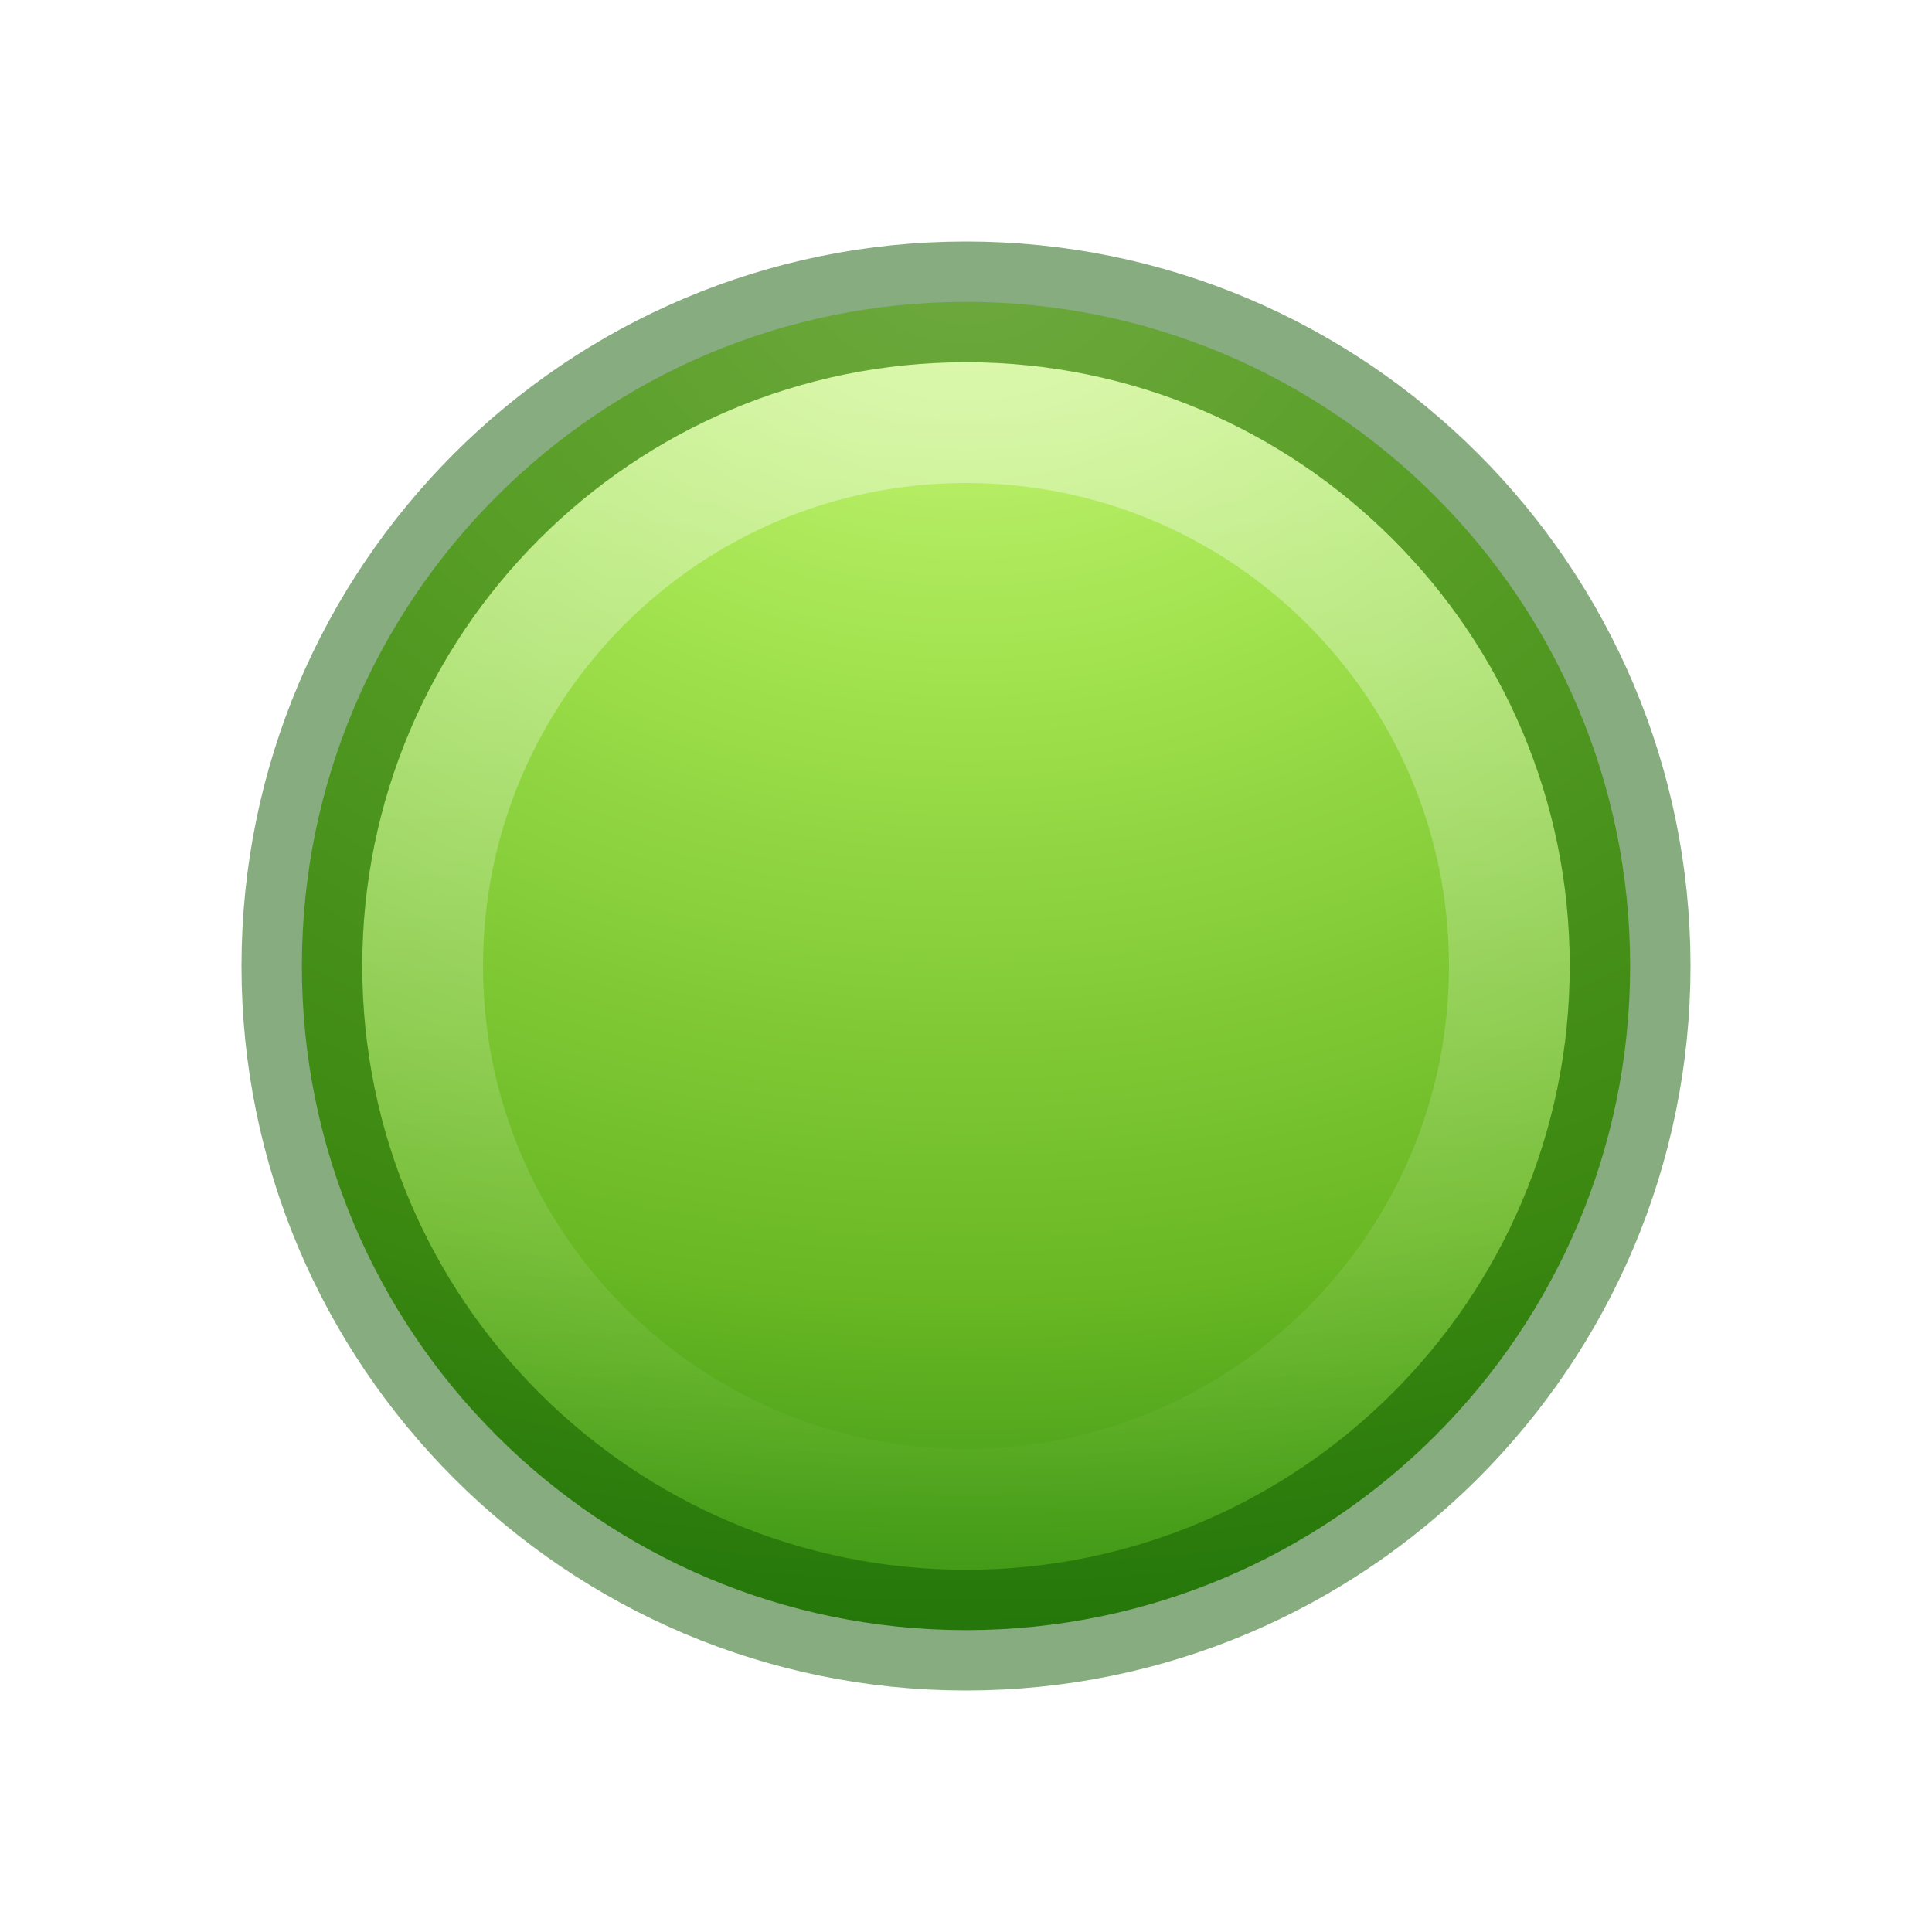
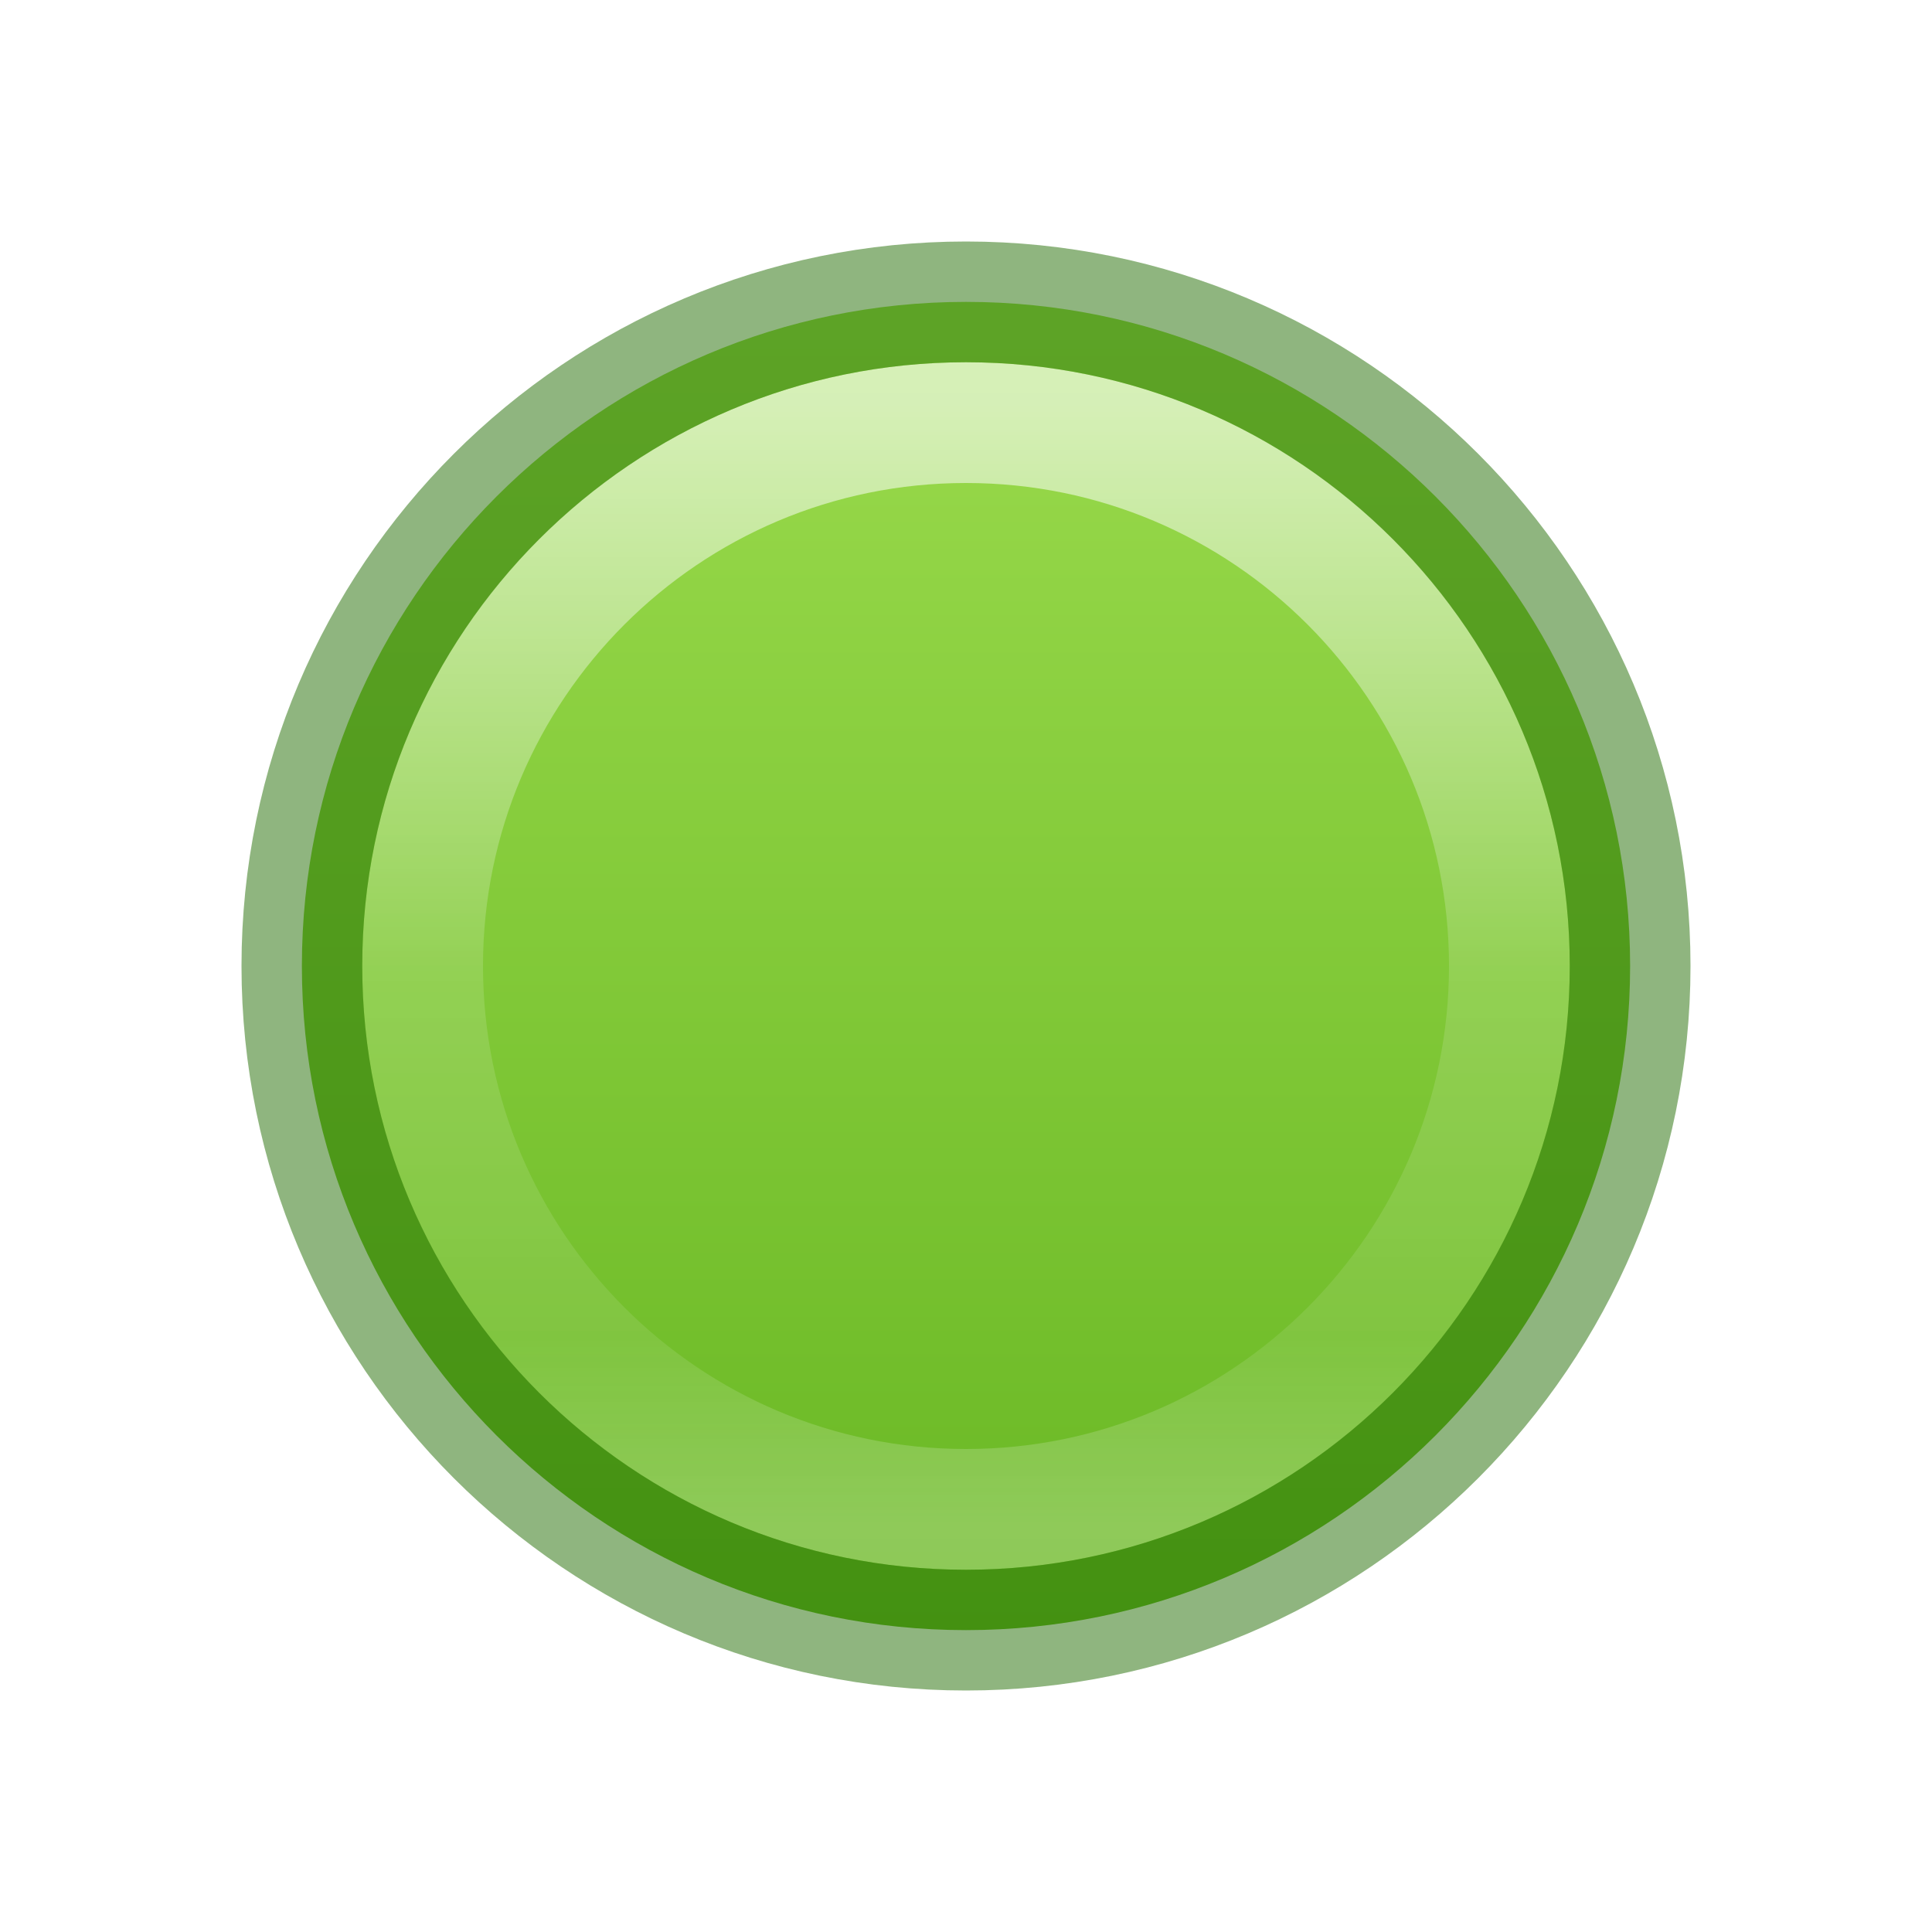
- <svg xmlns="http://www.w3.org/2000/svg" xmlns:xlink="http://www.w3.org/1999/xlink" version="1.1" width="16" height="16" id="svg4027">
+ <svg xmlns="http://www.w3.org/2000/svg" xmlns:ns2="http://www.openswatchbook.org/uri/2009/osb" xmlns:xlink="http://www.w3.org/1999/xlink" id="svg4027" height="16" width="16" version="1.1">
  <defs id="defs4029">
-     <linearGradient x1="63.397" y1="-12.489" x2="63.397" y2="5.468" id="linearGradient2832" xlink:href="#linearGradient4873" gradientUnits="userSpaceOnUse" gradientTransform="matrix(0.5145503,0,0,0.5145386,-24.00524,9.80646)" />
-     <linearGradient id="linearGradient4873">
-       <stop id="stop4875" style="stop-color:#ffffff;stop-opacity:1" offset="0" />
-       <stop id="stop4877" style="stop-color:#ffffff;stop-opacity:0" offset="1" />
+     <linearGradient id="linearGradient938">
+       <stop id="stop934" offset="0" style="stop-color:#9bdb4d;stop-opacity:1" />
+       <stop id="stop936" offset="1" style="stop-color:#68b723;stop-opacity:1" />
    </linearGradient>
-     <radialGradient cx="23.896" cy="3.99" r="20.397" fx="23.896" fy="3.99" id="radialGradient4023" xlink:href="#linearGradient3242-7-3-8-0-4-58-06" gradientUnits="userSpaceOnUse" gradientTransform="matrix(0,0.6452408,-0.8517062,0,11.39831,-13.33356)" />
-     <linearGradient id="linearGradient3242-7-3-8-0-4-58-06">
-       <stop id="stop3244-5-8-5-6-4-3-8" style="stop-color:#cdf87e;stop-opacity:1" offset="0" />
-       <stop id="stop3246-9-5-1-5-3-0-7" style="stop-color:#a2e34f;stop-opacity:1" offset="0.262" />
-       <stop id="stop3248-7-2-0-7-5-35-9" style="stop-color:#68b723;stop-opacity:1" offset="0.661" />
-       <stop id="stop3250-8-2-8-5-6-40-4" style="stop-color:#1d7e0d;stop-opacity:1" offset="1" />
+     <linearGradient id="linearGradient4011">
+       <stop id="stop4013" style="stop-color:#ffffff;stop-opacity:1" offset="0" />
+       <stop id="stop4015" style="stop-color:#ffffff;stop-opacity:0.235" offset="0.508" />
+       <stop id="stop4017" style="stop-color:#ffffff;stop-opacity:0.157" offset="0.835" />
+       <stop id="stop4019" style="stop-color:#ffffff;stop-opacity:0.392" offset="1" />
    </linearGradient>
+     <linearGradient y2="44.341" x2="71.204" y1="6.238" x1="71.204" gradientTransform="matrix(0.2432432,0,0,0.2432432,-9.448695,1.832023)" gradientUnits="userSpaceOnUse" id="linearGradient3825" xlink:href="#linearGradient4011" />
+     <linearGradient id="linearGradient4526" ns2:paint="solid">
+       <stop style="stop-color:#ffffff;stop-opacity:1;" offset="0" id="stop4528" />
+     </linearGradient>
+     <linearGradient gradientTransform="rotate(90,8,8)" gradientUnits="userSpaceOnUse" y2="8" x2="13.5" y1="8" x1="2.5" id="linearGradient940" xlink:href="#linearGradient938" />
  </defs>
-   <g id="g894">
-     <path d="M 8,2.5 C 4.965,2.5 2.5,4.965 2.5,8 2.5,11.035 4.965,13.5 8,13.5 11.035,13.5 13.5,11.035 13.5,8 13.5,4.965 11.035,2.5 8,2.5 Z" id="path2555" style="fill:url(#radialGradient4023);fill-opacity:1;stroke:none;stroke-width:1;stroke-linecap:round;stroke-linejoin:round;stroke-miterlimit:4;stroke-dasharray:none;stroke-dashoffset:0;stroke-opacity:1" />
-     <path d="M 12.5,8 C 12.5,10.485 10.485,12.5 8,12.5 5.515,12.5 3.5,10.485 3.5,8 3.5,5.515 5.515,3.5 8,3.5 10.485,3.5 12.5,5.515 12.5,8 Z" id="path2463" style="opacity:0.4;fill:none;stroke:url(#linearGradient2832);stroke-width:1;stroke-miterlimit:4;stroke-dasharray:none;stroke-opacity:1" />
-     <path style="fill:none;fill-opacity:1;stroke:#0f5a00;stroke-width:1;stroke-linecap:round;stroke-linejoin:round;stroke-miterlimit:4;stroke-dasharray:none;stroke-dashoffset:0;stroke-opacity:1;opacity:0.5" id="path881" d="M 8,2.5 C 4.965,2.5 2.5,4.965 2.5,8 2.5,11.035 4.965,13.5 8,13.5 11.035,13.5 13.5,11.035 13.5,8 13.5,4.965 11.035,2.5 8,2.5 Z" />
-   </g>
+   <path d="M 8,13.5 C 11.035,13.5 13.5,11.035 13.5,8 13.5,4.965 11.035,2.5 8,2.5 4.965,2.5 2.5,4.965 2.5,8 c 0,3.035 2.465,5.5 5.5,5.5 z" id="path2555-7" style="color:#000000;display:inline;overflow:visible;visibility:visible;fill:url(#linearGradient940);fill-opacity:1;fill-rule:nonzero;stroke:none;stroke-width:1;marker:none;enable-background:accumulate" />
+   <path d="M 12.5,8 C 12.5,10.485 10.485,12.5 8,12.5 5.515,12.5 3.5,10.485 3.5,8 3.5,5.515 5.515,3.5 8,3.5 10.485,3.5 12.5,5.515 12.5,8 l 0,0 z" id="path8655-6" style="opacity:0.6;color:#000000;fill:none;stroke:url(#linearGradient3825);stroke-width:1;stroke-linecap:round;stroke-linejoin:round;stroke-miterlimit:4;stroke-opacity:1;stroke-dasharray:none;stroke-dashoffset:0;marker:none;visibility:visible;display:inline;overflow:visible;enable-background:accumulate" />
+   <path d="M 8,2.5 C 4.965,2.5 2.5,4.965 2.5,8 2.5,11.035 4.965,13.5 8,13.5 11.035,13.5 13.5,11.035 13.5,8 13.5,4.965 11.035,2.5 8,2.5 z" id="path2555-7-4" style="opacity:0.5;color:#000000;fill:none;stroke:#206b00;stroke-width:1;stroke-linecap:round;stroke-linejoin:miter;stroke-miterlimit:4;stroke-opacity:1;stroke-dasharray:none;stroke-dashoffset:0;marker:none;visibility:visible;display:inline;overflow:visible;enable-background:accumulate" />
</svg>
